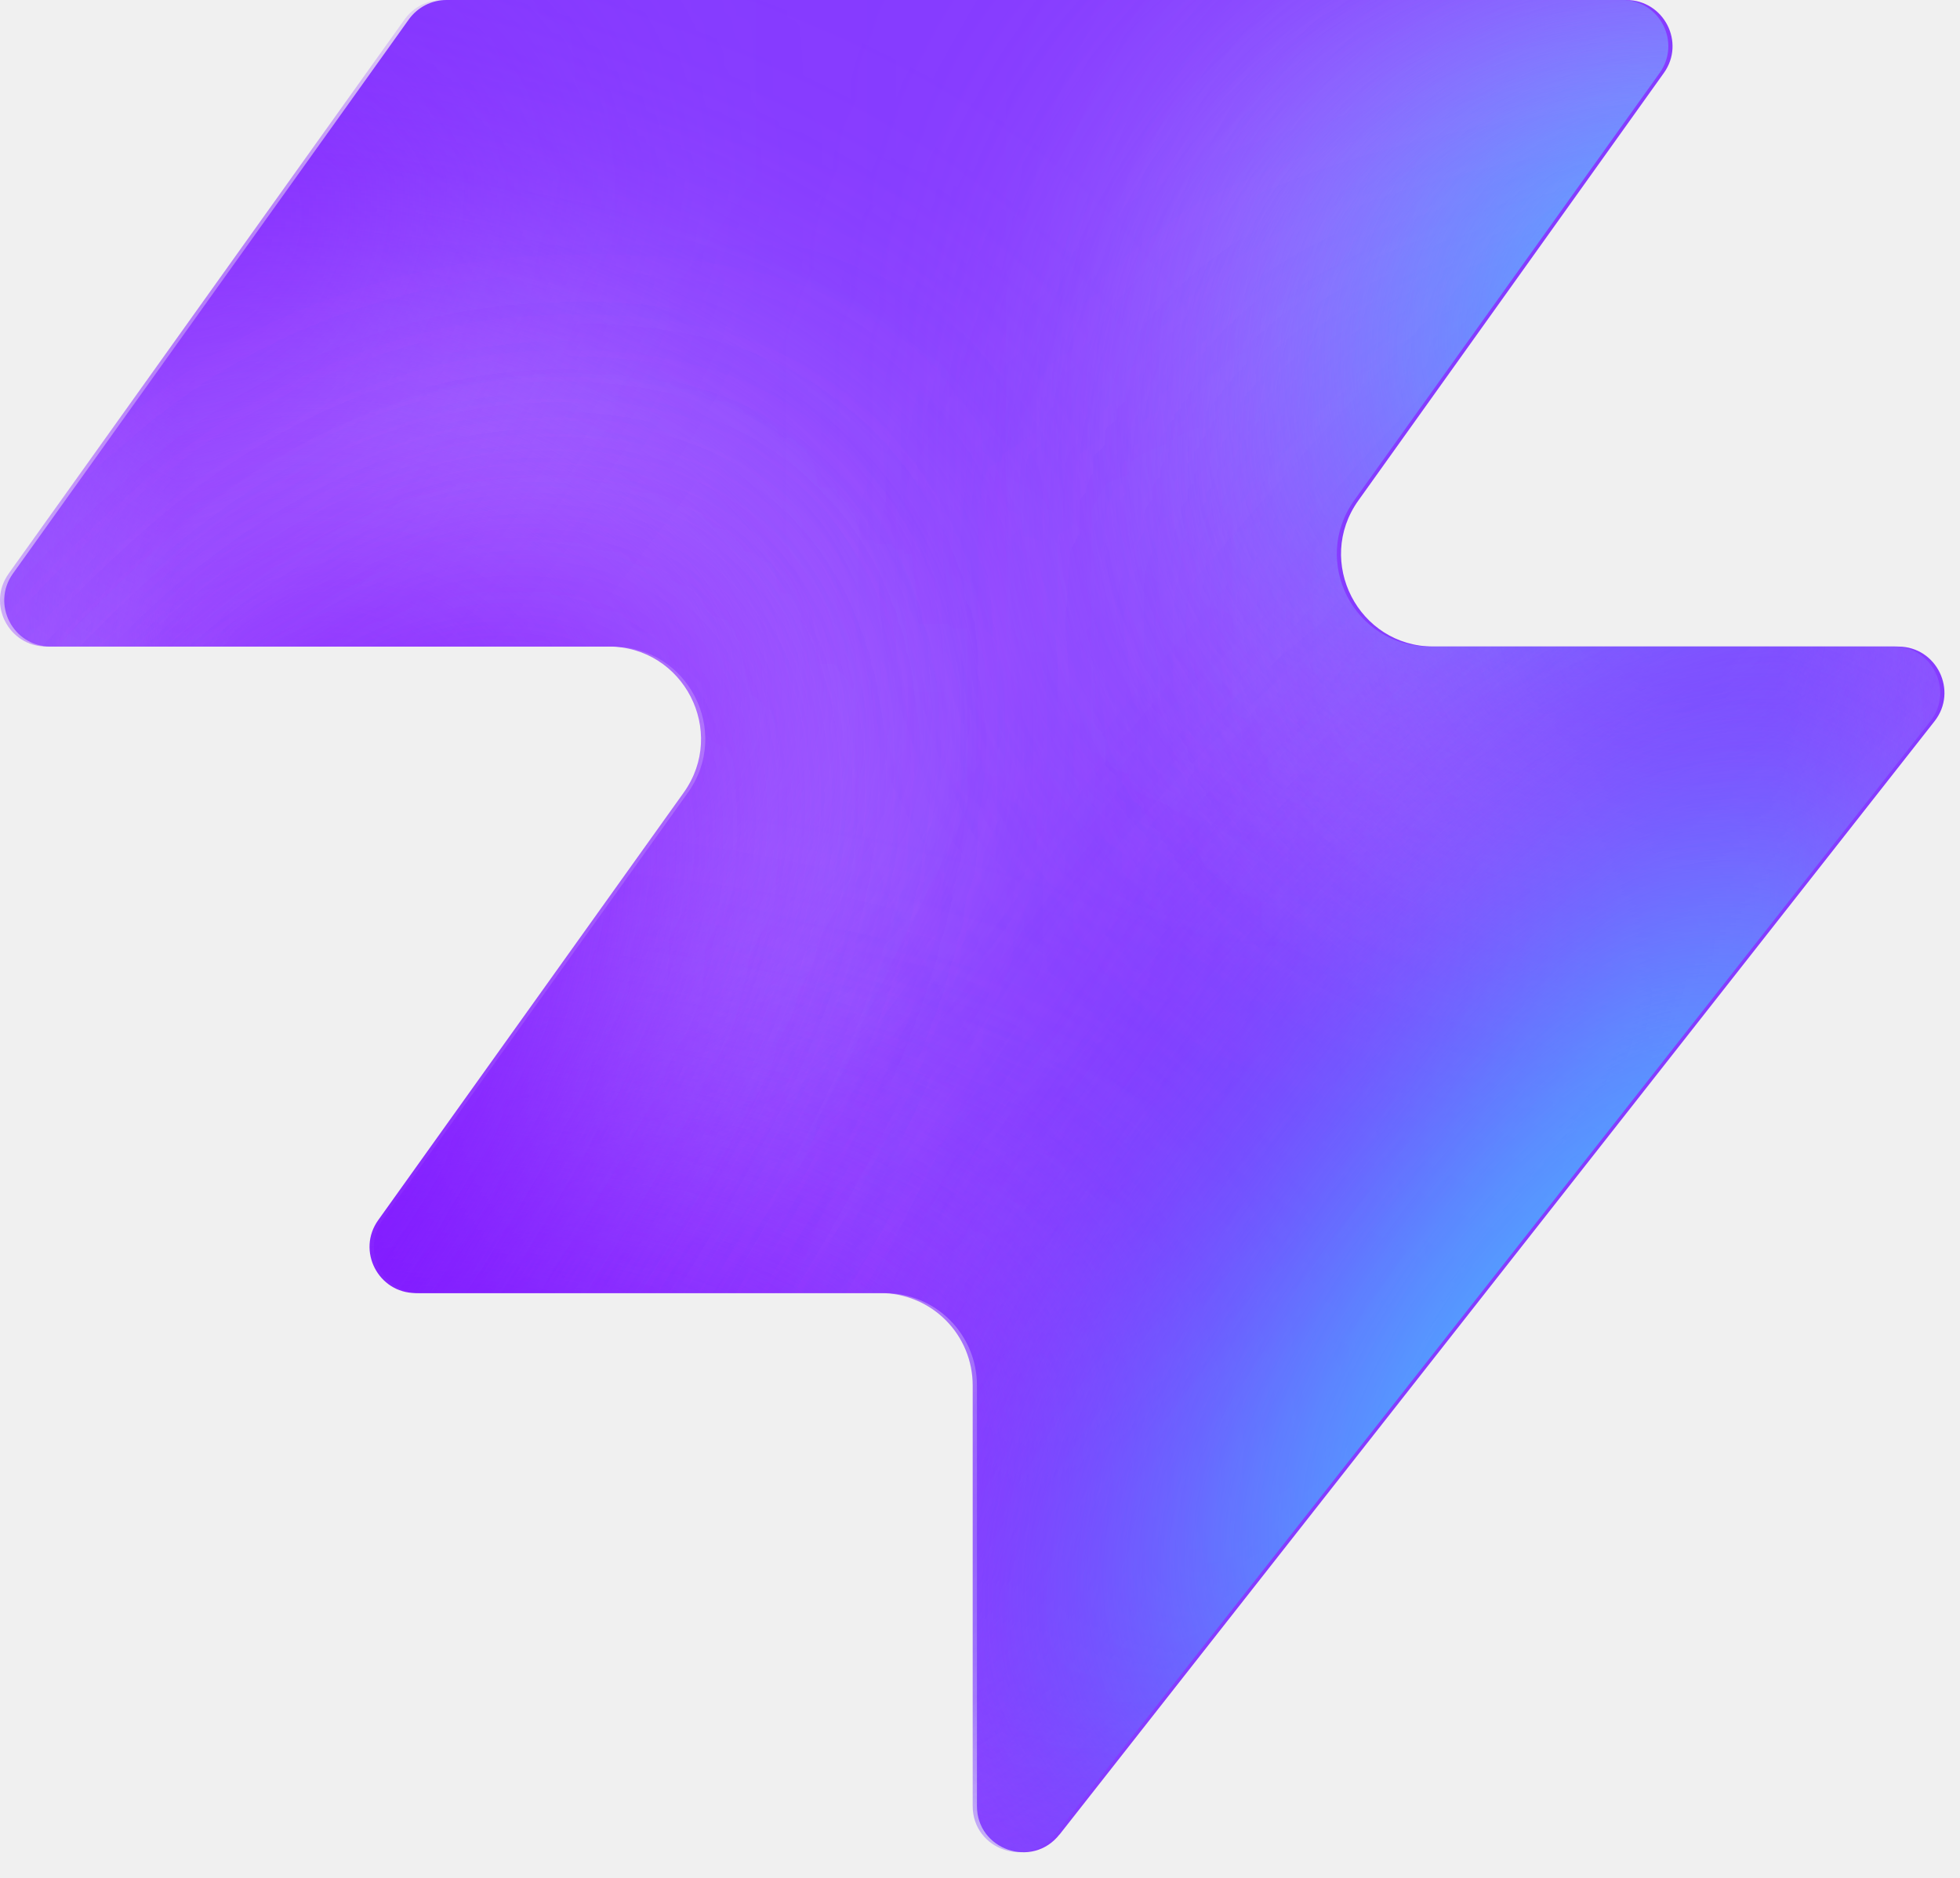
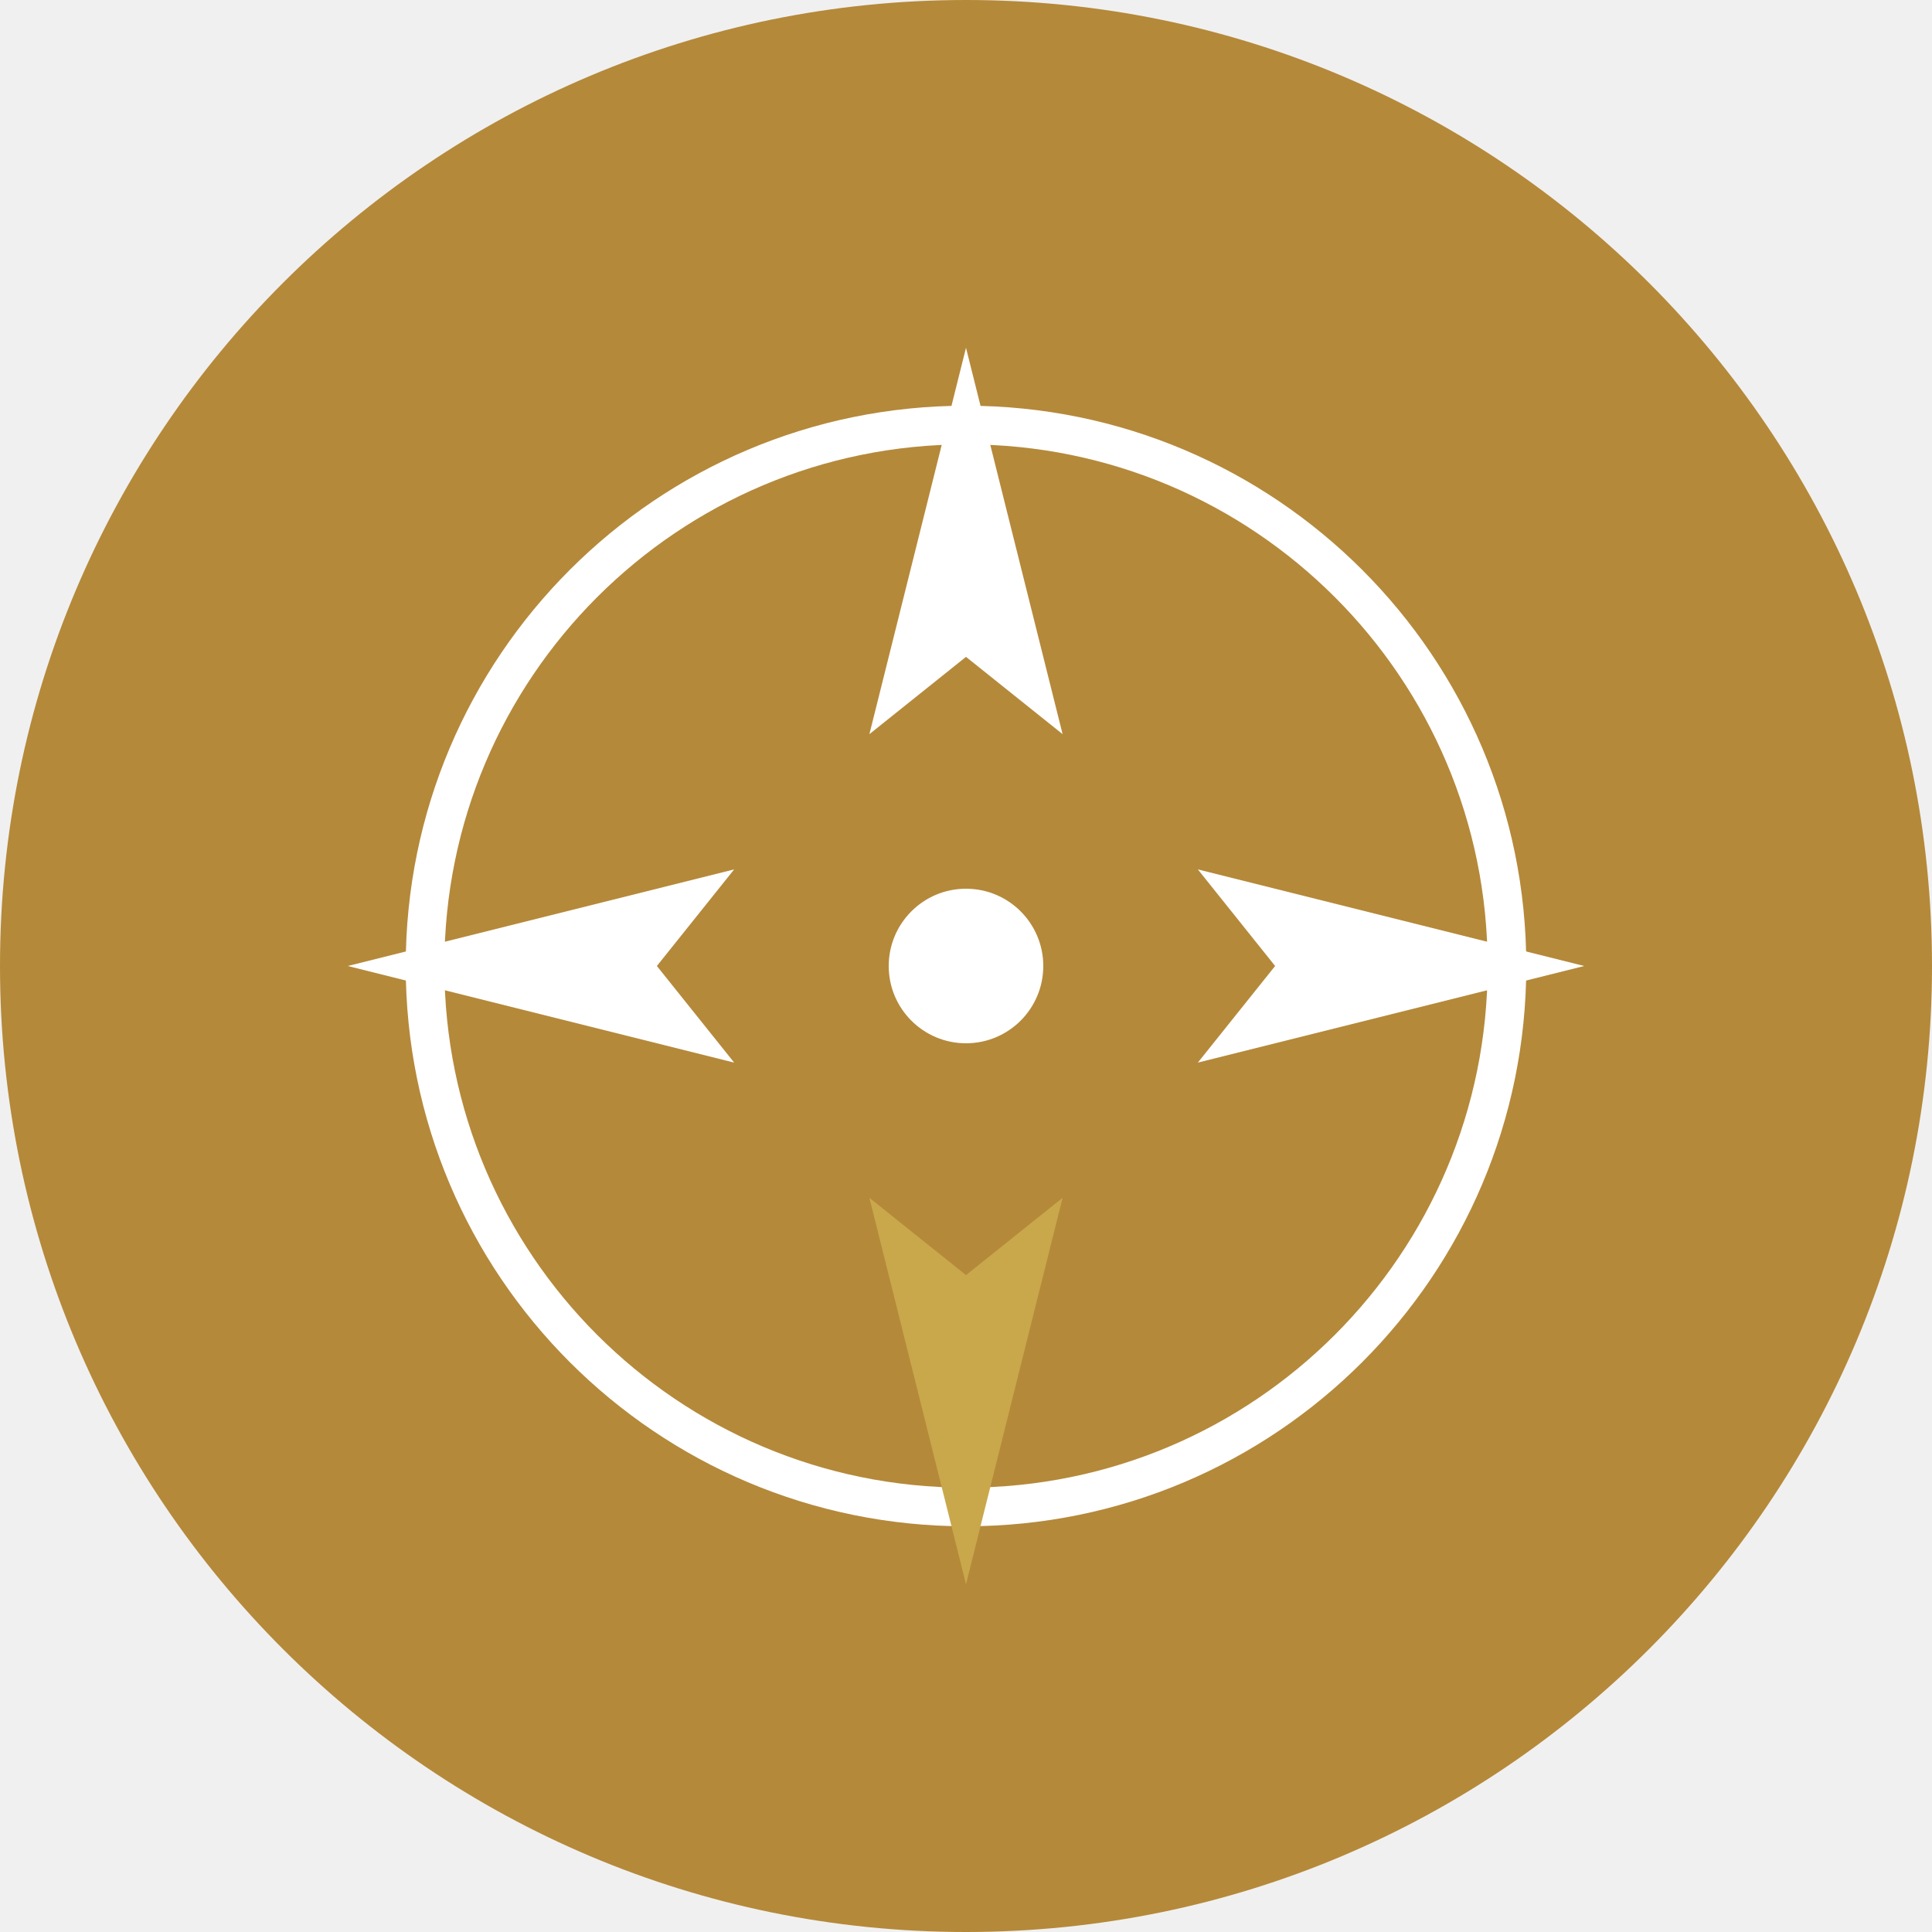
- <svg xmlns="http://www.w3.org/2000/svg" width="48" height="46" fill="none" viewBox="0 0 48 46">
-   <path fill="#863bff" d="M25.946 44.938c-.664.845-2.021.375-2.021-.698V33.937a2.26 2.26 0 0 0-2.262-2.262H10.287c-.92 0-1.456-1.04-.92-1.788l7.48-10.471c1.07-1.497 0-3.578-1.842-3.578H1.237c-.92 0-1.456-1.04-.92-1.788L10.013.474c.214-.297.556-.474.92-.474h28.894c.92 0 1.456 1.04.92 1.788l-7.48 10.471c-1.07 1.498 0 3.579 1.842 3.579h11.377c.943 0 1.473 1.088.89 1.83L25.947 44.94z" style="fill:#863bff;fill:color(display-p3 .525 .23 1);fill-opacity:1" />
-   <mask id="a" width="48" height="46" x="0" y="0" maskUnits="userSpaceOnUse" style="mask-type:alpha">
-     <path fill="#000" d="M25.842 44.938c-.664.844-2.021.375-2.021-.698V33.937a2.26 2.26 0 0 0-2.262-2.262H10.183c-.92 0-1.456-1.04-.92-1.788l7.48-10.471c1.07-1.498 0-3.579-1.842-3.579H1.133c-.92 0-1.456-1.04-.92-1.787L9.91.473c.214-.297.556-.474.92-.474h28.894c.92 0 1.456 1.04.92 1.788l-7.48 10.471c-1.07 1.498 0 3.578 1.842 3.578h11.377c.943 0 1.473 1.088.89 1.832L25.843 44.94z" style="fill:#000;fill-opacity:1" />
-   </mask>
-   <g mask="url(#a)">
-     <g filter="url(#b)">
-       <ellipse cx="5.508" cy="14.704" fill="#ede6ff" rx="5.508" ry="14.704" style="fill:#ede6ff;fill:color(display-p3 .927 .903 1);fill-opacity:1" transform="matrix(.00324 1 1 -.00324 -4.47 31.516)" />
-     </g>
-     <g filter="url(#c)">
-       <ellipse cx="10.399" cy="29.851" fill="#ede6ff" rx="10.399" ry="29.851" style="fill:#ede6ff;fill:color(display-p3 .927 .903 1);fill-opacity:1" transform="matrix(.00324 1 1 -.00324 -39.328 7.883)" />
-     </g>
-     <g filter="url(#d)">
-       <ellipse cx="5.508" cy="30.487" fill="#7e14ff" rx="5.508" ry="30.487" style="fill:#7e14ff;fill:color(display-p3 .492 .077 1);fill-opacity:1" transform="rotate(89.814 -25.913 -14.639)scale(1 -1)" />
-     </g>
-     <g filter="url(#e)">
-       <ellipse cx="5.508" cy="30.599" fill="#7e14ff" rx="5.508" ry="30.599" style="fill:#7e14ff;fill:color(display-p3 .492 .077 1);fill-opacity:1" transform="rotate(89.814 -32.644 -3.334)scale(1 -1)" />
-     </g>
-     <g filter="url(#f)">
-       <ellipse cx="5.508" cy="30.599" fill="#7e14ff" rx="5.508" ry="30.599" style="fill:#7e14ff;fill:color(display-p3 .492 .077 1);fill-opacity:1" transform="matrix(.00324 1 1 -.00324 -34.34 30.47)" />
-     </g>
-     <g filter="url(#g)">
-       <ellipse cx="14.072" cy="22.078" fill="#ede6ff" rx="14.072" ry="22.078" style="fill:#ede6ff;fill:color(display-p3 .927 .903 1);fill-opacity:1" transform="rotate(93.35 24.506 48.493)scale(-1 1)" />
-     </g>
-     <g filter="url(#h)">
-       <ellipse cx="3.47" cy="21.501" fill="#7e14ff" rx="3.47" ry="21.501" style="fill:#7e14ff;fill:color(display-p3 .492 .077 1);fill-opacity:1" transform="rotate(89.009 28.708 47.59)scale(-1 1)" />
-     </g>
-     <g filter="url(#i)">
-       <ellipse cx="3.47" cy="21.501" fill="#7e14ff" rx="3.47" ry="21.501" style="fill:#7e14ff;fill:color(display-p3 .492 .077 1);fill-opacity:1" transform="rotate(89.009 28.708 47.59)scale(-1 1)" />
-     </g>
-     <g filter="url(#j)">
-       <ellipse cx=".387" cy="8.972" fill="#7e14ff" rx="4.407" ry="29.108" style="fill:#7e14ff;fill:color(display-p3 .492 .077 1);fill-opacity:1" transform="rotate(39.51 .387 8.972)" />
-     </g>
-     <g filter="url(#k)">
-       <ellipse cx="47.523" cy="-6.092" fill="#7e14ff" rx="4.407" ry="29.108" style="fill:#7e14ff;fill:color(display-p3 .492 .077 1);fill-opacity:1" transform="rotate(37.892 47.523 -6.092)" />
-     </g>
-     <g filter="url(#l)">
-       <ellipse cx="41.412" cy="6.333" fill="#47bfff" rx="5.971" ry="9.665" style="fill:#47bfff;fill:color(display-p3 .28 .748 1);fill-opacity:1" transform="rotate(37.892 41.412 6.333)" />
-     </g>
-     <g filter="url(#m)">
-       <ellipse cx="-1.879" cy="38.332" fill="#7e14ff" rx="4.407" ry="29.108" style="fill:#7e14ff;fill:color(display-p3 .492 .077 1);fill-opacity:1" transform="rotate(37.892 -1.88 38.332)" />
-     </g>
-     <g filter="url(#n)">
-       <ellipse cx="-1.879" cy="38.332" fill="#7e14ff" rx="4.407" ry="29.108" style="fill:#7e14ff;fill:color(display-p3 .492 .077 1);fill-opacity:1" transform="rotate(37.892 -1.88 38.332)" />
-     </g>
-     <g filter="url(#o)">
-       <ellipse cx="35.651" cy="29.907" fill="#7e14ff" rx="4.407" ry="29.108" style="fill:#7e14ff;fill:color(display-p3 .492 .077 1);fill-opacity:1" transform="rotate(37.892 35.651 29.907)" />
-     </g>
-     <g filter="url(#p)">
-       <ellipse cx="38.418" cy="32.4" fill="#47bfff" rx="5.971" ry="15.297" style="fill:#47bfff;fill:color(display-p3 .28 .748 1);fill-opacity:1" transform="rotate(37.892 38.418 32.4)" />
-     </g>
-   </g>
-   <defs>
-     <filter id="b" width="60.045" height="41.654" x="-19.77" y="16.149" color-interpolation-filters="sRGB" filterUnits="userSpaceOnUse">
-       <feFlood flood-opacity="0" result="BackgroundImageFix" />
-       <feBlend in="SourceGraphic" in2="BackgroundImageFix" result="shape" />
-       <feGaussianBlur result="effect1_foregroundBlur_2002_17158" stdDeviation="7.659" />
-     </filter>
-     <filter id="c" width="90.34" height="51.437" x="-54.613" y="-7.533" color-interpolation-filters="sRGB" filterUnits="userSpaceOnUse">
-       <feFlood flood-opacity="0" result="BackgroundImageFix" />
-       <feBlend in="SourceGraphic" in2="BackgroundImageFix" result="shape" />
-       <feGaussianBlur result="effect1_foregroundBlur_2002_17158" stdDeviation="7.659" />
-     </filter>
-     <filter id="d" width="79.355" height="29.4" x="-49.64" y="2.03" color-interpolation-filters="sRGB" filterUnits="userSpaceOnUse">
-       <feFlood flood-opacity="0" result="BackgroundImageFix" />
-       <feBlend in="SourceGraphic" in2="BackgroundImageFix" result="shape" />
-       <feGaussianBlur result="effect1_foregroundBlur_2002_17158" stdDeviation="4.596" />
-     </filter>
-     <filter id="e" width="79.579" height="29.4" x="-45.045" y="20.029" color-interpolation-filters="sRGB" filterUnits="userSpaceOnUse">
-       <feFlood flood-opacity="0" result="BackgroundImageFix" />
-       <feBlend in="SourceGraphic" in2="BackgroundImageFix" result="shape" />
-       <feGaussianBlur result="effect1_foregroundBlur_2002_17158" stdDeviation="4.596" />
-     </filter>
-     <filter id="f" width="79.579" height="29.4" x="-43.513" y="21.178" color-interpolation-filters="sRGB" filterUnits="userSpaceOnUse">
-       <feFlood flood-opacity="0" result="BackgroundImageFix" />
-       <feBlend in="SourceGraphic" in2="BackgroundImageFix" result="shape" />
-       <feGaussianBlur result="effect1_foregroundBlur_2002_17158" stdDeviation="4.596" />
-     </filter>
-     <filter id="g" width="74.749" height="58.852" x="15.756" y="-17.901" color-interpolation-filters="sRGB" filterUnits="userSpaceOnUse">
-       <feFlood flood-opacity="0" result="BackgroundImageFix" />
-       <feBlend in="SourceGraphic" in2="BackgroundImageFix" result="shape" />
-       <feGaussianBlur result="effect1_foregroundBlur_2002_17158" stdDeviation="7.659" />
-     </filter>
-     <filter id="h" width="61.377" height="25.362" x="23.548" y="2.284" color-interpolation-filters="sRGB" filterUnits="userSpaceOnUse">
-       <feFlood flood-opacity="0" result="BackgroundImageFix" />
-       <feBlend in="SourceGraphic" in2="BackgroundImageFix" result="shape" />
-       <feGaussianBlur result="effect1_foregroundBlur_2002_17158" stdDeviation="4.596" />
-     </filter>
-     <filter id="i" width="61.377" height="25.362" x="23.548" y="2.284" color-interpolation-filters="sRGB" filterUnits="userSpaceOnUse">
-       <feFlood flood-opacity="0" result="BackgroundImageFix" />
-       <feBlend in="SourceGraphic" in2="BackgroundImageFix" result="shape" />
-       <feGaussianBlur result="effect1_foregroundBlur_2002_17158" stdDeviation="4.596" />
-     </filter>
-     <filter id="j" width="56.045" height="63.649" x="-27.636" y="-22.853" color-interpolation-filters="sRGB" filterUnits="userSpaceOnUse">
-       <feFlood flood-opacity="0" result="BackgroundImageFix" />
-       <feBlend in="SourceGraphic" in2="BackgroundImageFix" result="shape" />
-       <feGaussianBlur result="effect1_foregroundBlur_2002_17158" stdDeviation="4.596" />
-     </filter>
-     <filter id="k" width="54.814" height="64.646" x="20.116" y="-38.415" color-interpolation-filters="sRGB" filterUnits="userSpaceOnUse">
-       <feFlood flood-opacity="0" result="BackgroundImageFix" />
-       <feBlend in="SourceGraphic" in2="BackgroundImageFix" result="shape" />
-       <feGaussianBlur result="effect1_foregroundBlur_2002_17158" stdDeviation="4.596" />
-     </filter>
-     <filter id="l" width="33.541" height="35.313" x="24.641" y="-11.323" color-interpolation-filters="sRGB" filterUnits="userSpaceOnUse">
-       <feFlood flood-opacity="0" result="BackgroundImageFix" />
-       <feBlend in="SourceGraphic" in2="BackgroundImageFix" result="shape" />
-       <feGaussianBlur result="effect1_foregroundBlur_2002_17158" stdDeviation="4.596" />
-     </filter>
-     <filter id="m" width="54.814" height="64.646" x="-29.286" y="6.009" color-interpolation-filters="sRGB" filterUnits="userSpaceOnUse">
-       <feFlood flood-opacity="0" result="BackgroundImageFix" />
-       <feBlend in="SourceGraphic" in2="BackgroundImageFix" result="shape" />
-       <feGaussianBlur result="effect1_foregroundBlur_2002_17158" stdDeviation="4.596" />
-     </filter>
-     <filter id="n" width="54.814" height="64.646" x="-29.286" y="6.009" color-interpolation-filters="sRGB" filterUnits="userSpaceOnUse">
-       <feFlood flood-opacity="0" result="BackgroundImageFix" />
-       <feBlend in="SourceGraphic" in2="BackgroundImageFix" result="shape" />
-       <feGaussianBlur result="effect1_foregroundBlur_2002_17158" stdDeviation="4.596" />
-     </filter>
-     <filter id="o" width="54.814" height="64.646" x="8.244" y="-2.416" color-interpolation-filters="sRGB" filterUnits="userSpaceOnUse">
-       <feFlood flood-opacity="0" result="BackgroundImageFix" />
-       <feBlend in="SourceGraphic" in2="BackgroundImageFix" result="shape" />
-       <feGaussianBlur result="effect1_foregroundBlur_2002_17158" stdDeviation="4.596" />
-     </filter>
-     <filter id="p" width="39.409" height="43.623" x="18.713" y="10.588" color-interpolation-filters="sRGB" filterUnits="userSpaceOnUse">
-       <feFlood flood-opacity="0" result="BackgroundImageFix" />
-       <feBlend in="SourceGraphic" in2="BackgroundImageFix" result="shape" />
-       <feGaussianBlur result="effect1_foregroundBlur_2002_17158" stdDeviation="4.596" />
-     </filter>
-   </defs>
+ <svg xmlns="http://www.w3.org/2000/svg" viewBox="0 0 100 100">
+   <circle cx="50" cy="50" r="50" fill="#b5893a" />
+   <circle cx="50" cy="50" r="28" fill="none" stroke="#fff" stroke-width="2" />
+   <polygon points="50,18 45,38 50,34 55,38" fill="#fff" />
+   <polygon points="50,82 55,62 50,66 45,62" fill="#c9a84c" />
+   <polygon points="82,50 62,45 66,50 62,55" fill="#fff" />
+   <polygon points="18,50 38,55 34,50 38,45" fill="#fff" />
+   <circle cx="50" cy="50" r="4" fill="#fff" />
</svg>
